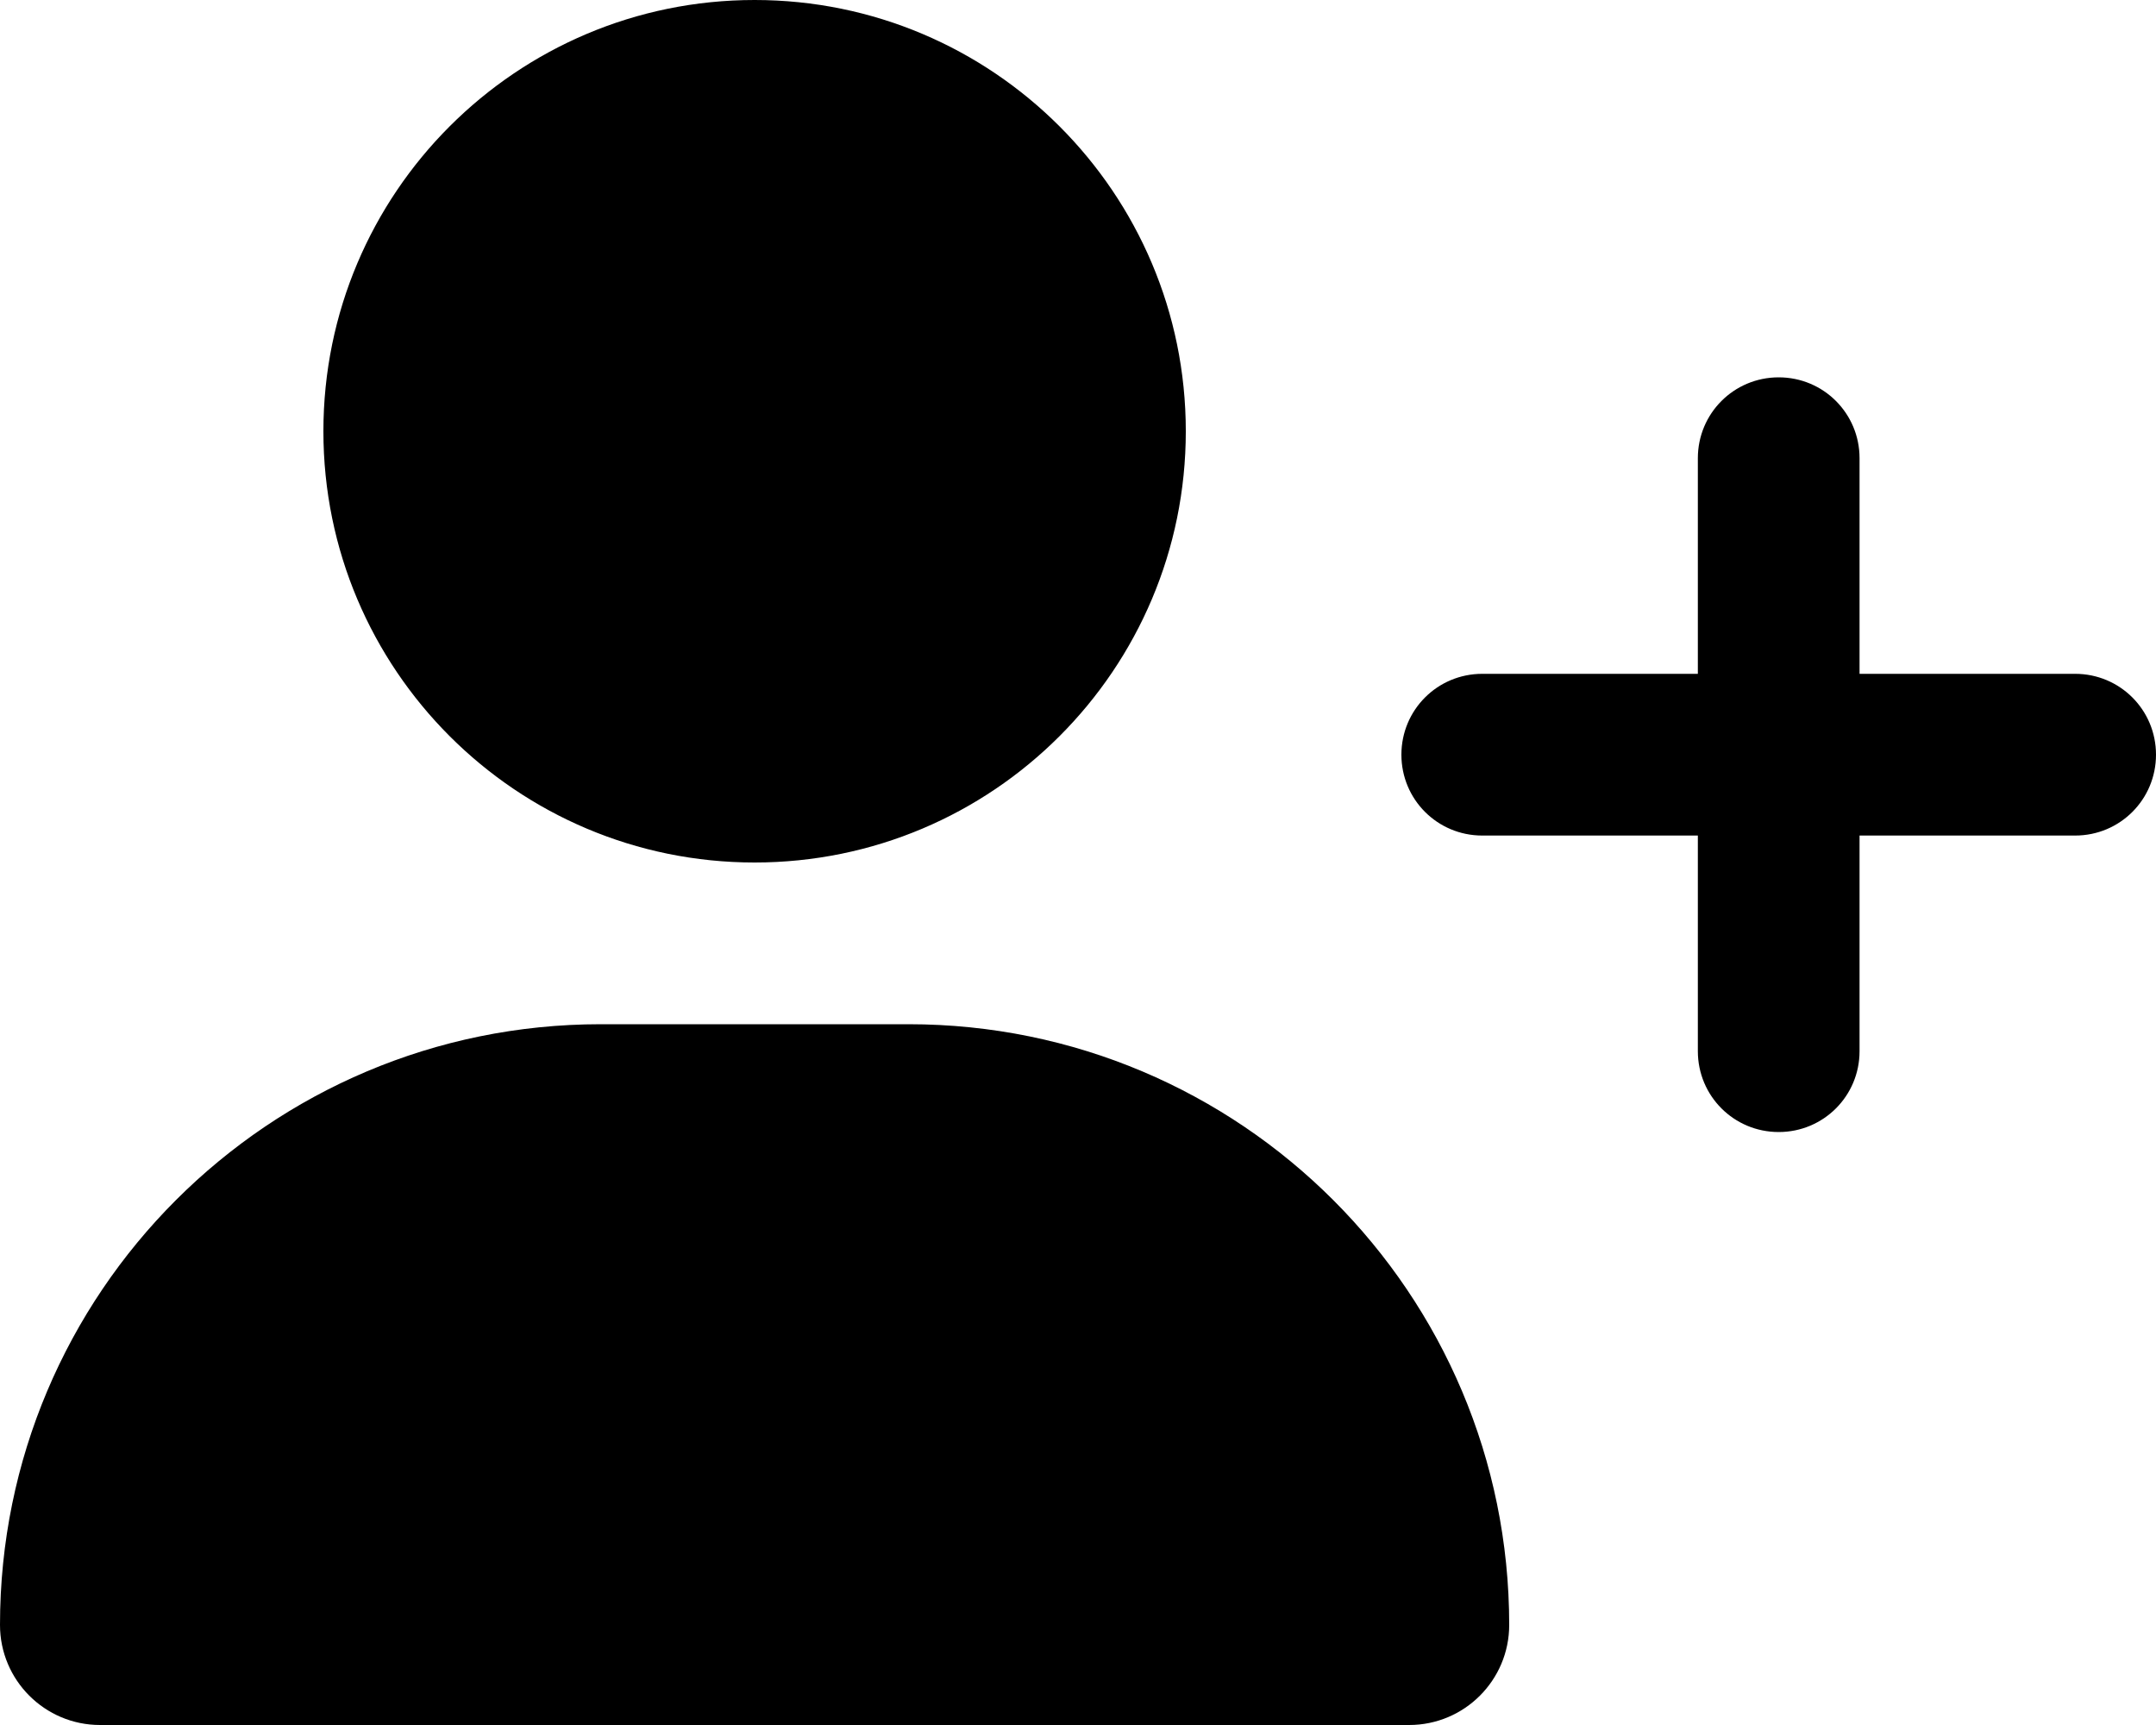
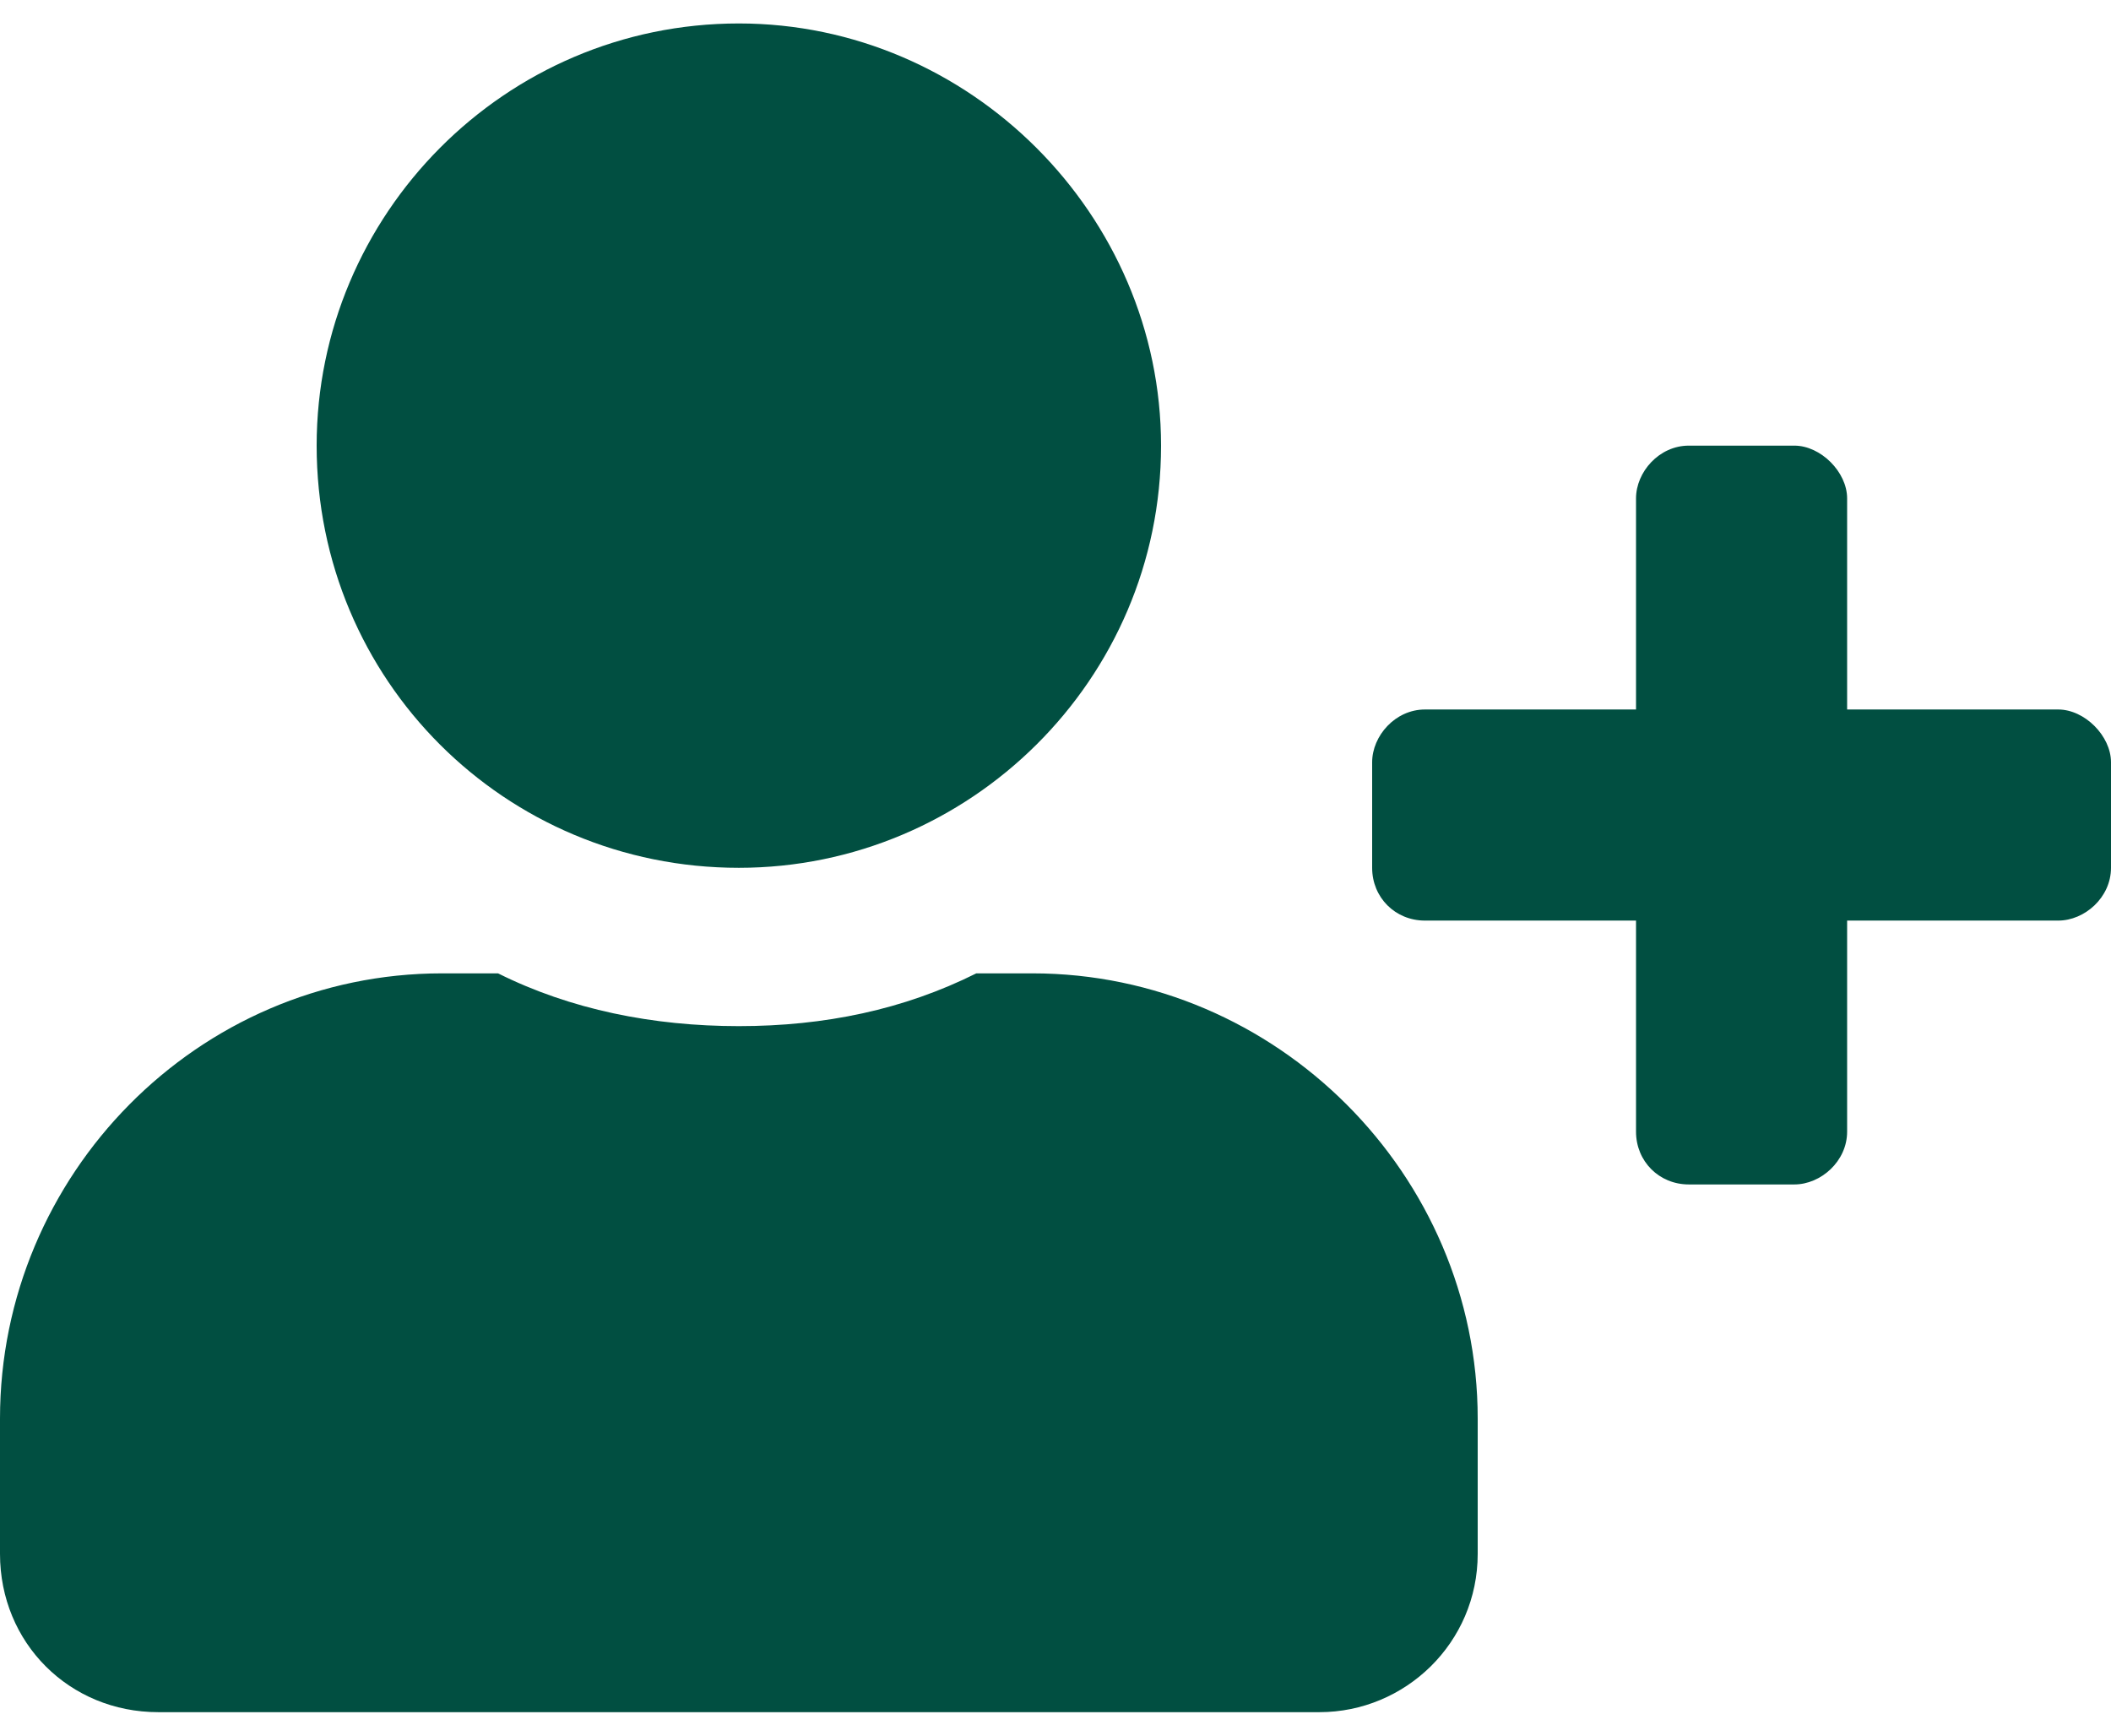
- <svg xmlns="http://www.w3.org/2000/svg" viewBox="0 0 640 512">
-   <path d="M96 128a128 128 0 1 1 256 0A128 128 0 1 1 96 128zM0 482.3C0 383.8 79.8 304 178.3 304h91.4C368.2 304 448 383.8 448 482.3c0 16.4-13.3 29.7-29.7 29.7H29.7C13.3 512 0 498.7 0 482.3zM504 312V248H440c-13.3 0-24-10.7-24-24s10.7-24 24-24h64V136c0-13.3 10.7-24 24-24s24 10.7 24 24v64h64c13.3 0 24 10.7 24 24s-10.7 24-24 24H552v64c0 13.3-10.7 24-24 24s-24-10.7-24-24z" />
+ <svg xmlns="http://www.w3.org/2000/svg" width="45" height="37" viewBox="0 0 45 37" fill="none">
+   <path d="M43.875 15.125C44.438 15.125 45 15.688 45 16.25V18.5C45 19.133 44.438 19.625 43.875 19.625H39.375V24.125C39.375 24.758 38.812 25.25 38.25 25.25H36C35.367 25.25 34.875 24.758 34.875 24.125V19.625H30.375C29.742 19.625 29.25 19.133 29.25 18.5V16.25C29.25 15.688 29.742 15.125 30.375 15.125H34.875V10.625C34.875 10.062 35.367 9.5 36 9.5H38.25C38.812 9.5 39.375 10.062 39.375 10.625V15.125H43.875ZM15.75 18.5C10.758 18.5 6.75 14.492 6.75 9.5C6.75 4.578 10.758 0.5 15.75 0.5C20.672 0.5 24.75 4.578 24.75 9.5C24.75 14.492 20.672 18.5 15.75 18.5ZM22.008 20.75C27.211 20.75 31.5 25.039 31.5 30.242V33.125C31.5 35.023 29.953 36.5 28.125 36.5H3.375C1.477 36.5 0 35.023 0 33.125V30.242C0 25.039 4.219 20.75 9.422 20.75H10.617C12.164 21.523 13.922 21.875 15.75 21.875C17.578 21.875 19.266 21.523 20.812 20.75H22.008Z" fill="#014F41" />
</svg>
